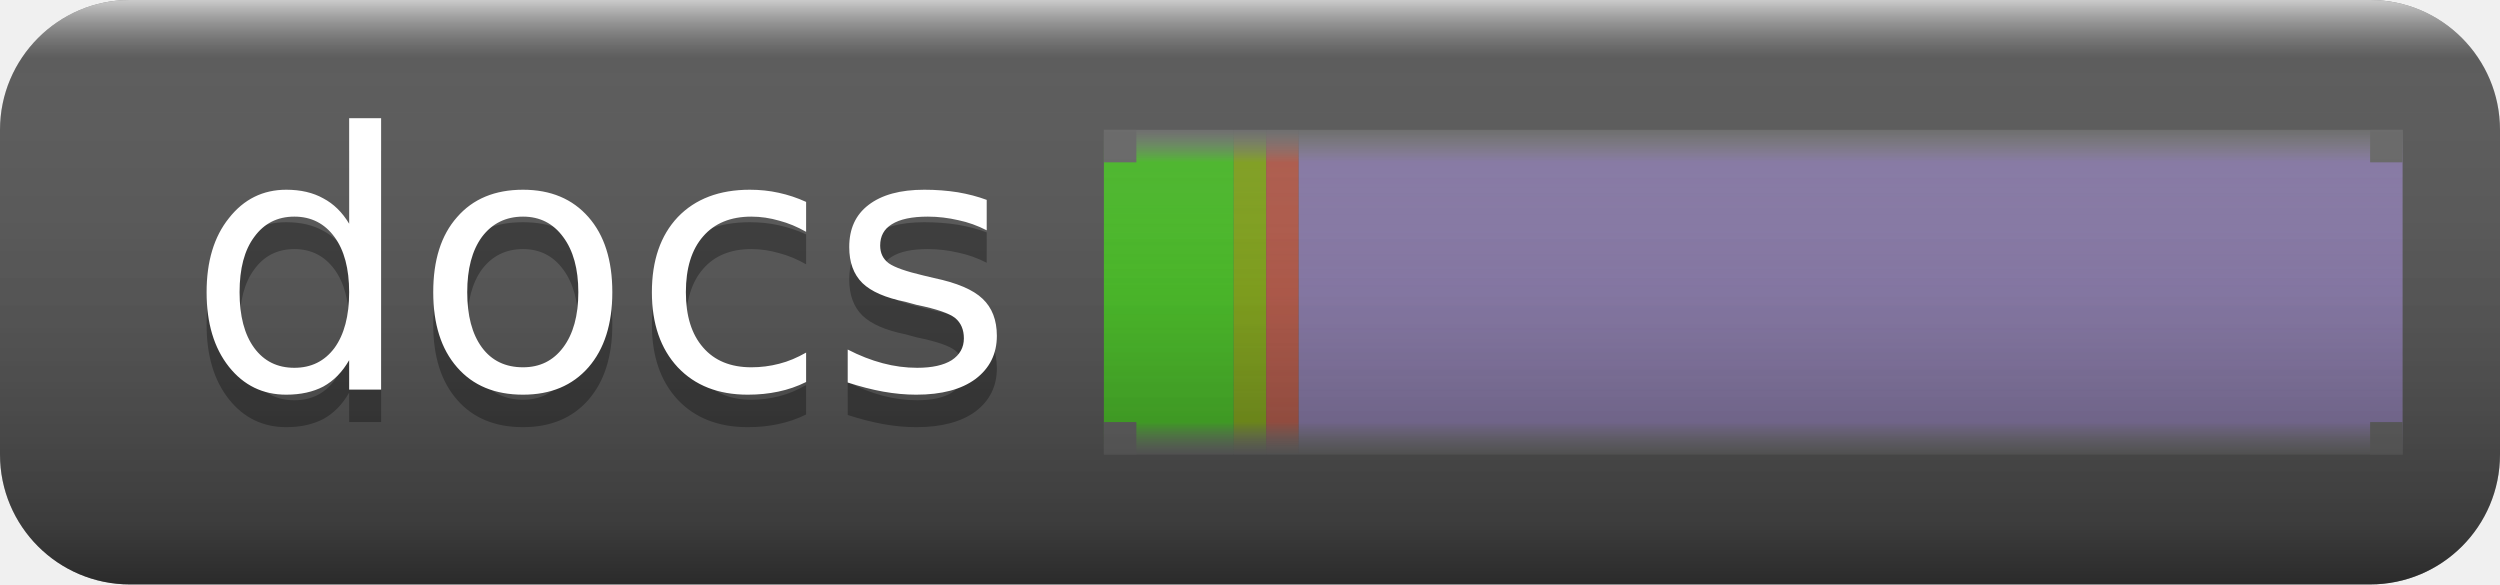
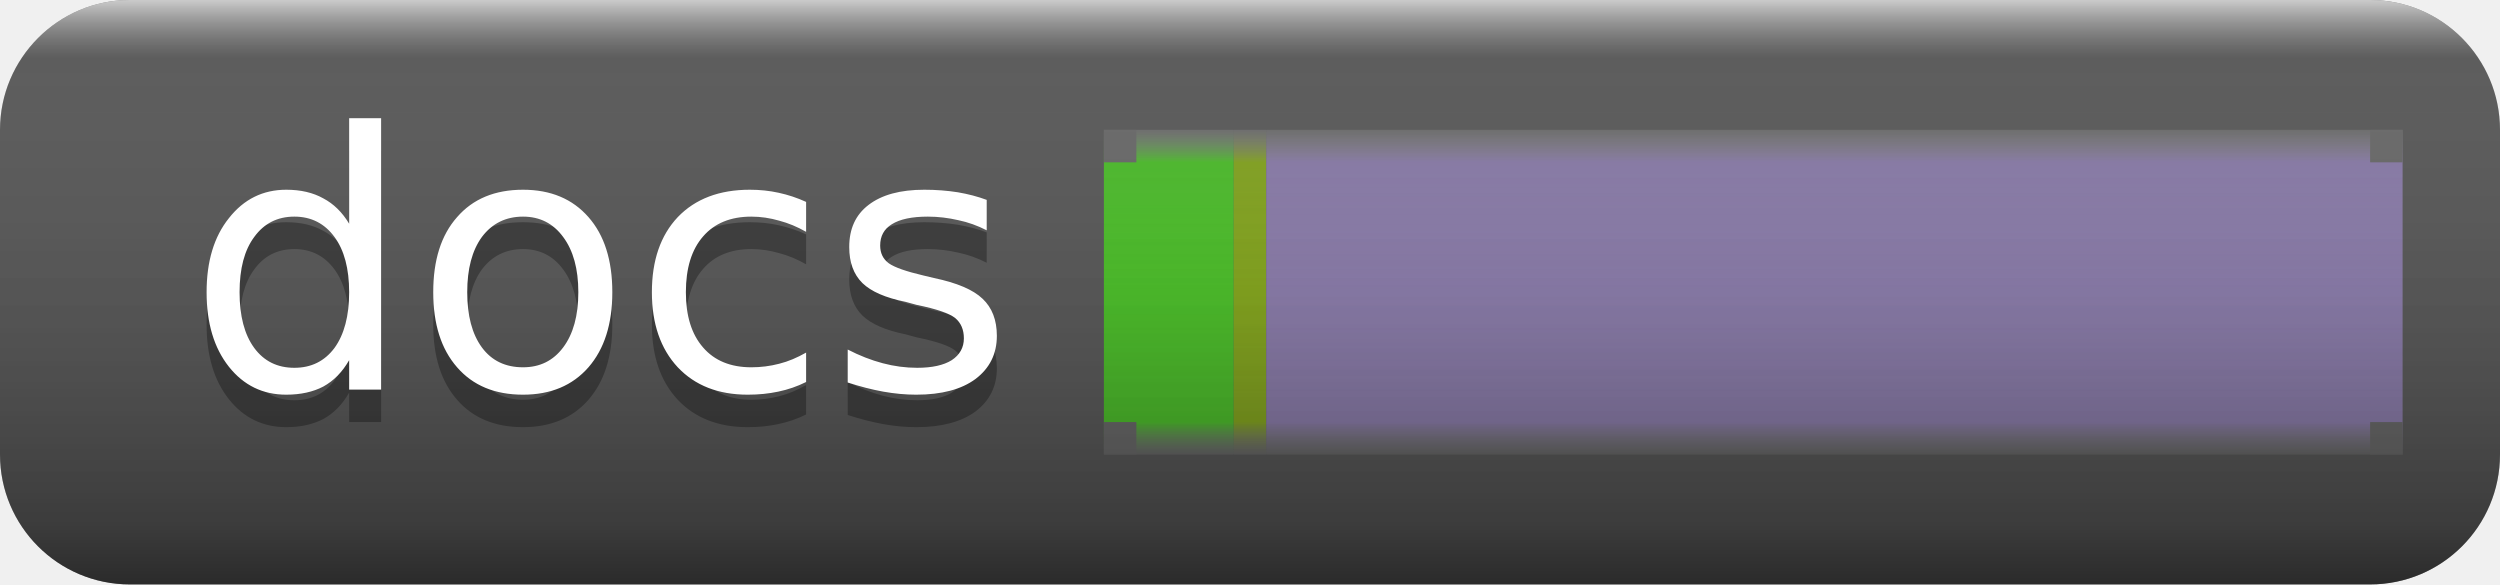
<svg xmlns="http://www.w3.org/2000/svg" width="77" height="18">
  <linearGradient id="bg" x2="0" y2="100%">
    <stop offset="0" stop-color="#fff" stop-opacity=".7" />
    <stop offset=".1" stop-color="#aaa" stop-opacity=".1" />
    <stop offset=".9" stop-opacity=".3" />
    <stop offset="1" stop-opacity=".5" />
  </linearGradient>
  <rect rx="4" width="77" height="18" fill="#555" />
  <linearGradient id="gA" x2="0" y2="100%">
    <stop offset="0" stop-color="#999" stop-opacity=".3" />
    <stop offset=".1" stop-color="#46cc1e" stop-opacity=".9" />
    <stop offset=".5" stop-color="#46cc1e" stop-opacity="1" />
    <stop offset=".9" stop-color="#46cc1e" stop-opacity=".9" />
    <stop offset="1" stop-color="#888" stop-opacity=".3" />
  </linearGradient>
  <rect x="34" y="4" width="4" height="10" fill="url(#gA)" />
  <linearGradient id="gB" x2="0" y2="100%">
    <stop offset="0" stop-color="#999" stop-opacity=".3" />
    <stop offset=".1" stop-color="#87ae10" stop-opacity=".9" />
    <stop offset=".5" stop-color="#87ae10" stop-opacity="1" />
    <stop offset=".9" stop-color="#87ae10" stop-opacity=".9" />
    <stop offset="1" stop-color="#888" stop-opacity=".3" />
  </linearGradient>
  <rect x="38" y="4" width="1" height="10" fill="url(#gB)" />
  <linearGradient id="gC" x2="0" y2="100%">
    <stop offset="0" stop-color="#999" stop-opacity=".3" />
    <stop offset=".1" stop-color="#c05946" stop-opacity=".9" />
    <stop offset=".5" stop-color="#c05946" stop-opacity="1" />
    <stop offset=".9" stop-color="#c05946" stop-opacity=".9" />
    <stop offset="1" stop-color="#888" stop-opacity=".3" />
  </linearGradient>
-   <rect x="39" y="4" width="1" height="10" fill="url(#gC)" />
+   <rect x="39" y="4" width="0" height="10" fill="url(#gC)" />
  <linearGradient id="gU" x2="0" y2="100%">
    <stop offset="0" stop-color="#999" stop-opacity=".3" />
    <stop offset=".1" stop-color="#8f7eb4" stop-opacity=".9" />
    <stop offset=".5" stop-color="#8f7eb4" stop-opacity="1" />
    <stop offset=".9" stop-color="#8f7eb4" stop-opacity=".9" />
    <stop offset="1" stop-color="#888" stop-opacity=".3" />
  </linearGradient>
-   <rect x="40" y="4" width="34" height="10" fill="url(#gU)" />
+   <rect x="39" y="4" width="35" height="10" fill="url(#gU)" />
  <rect x="34" y="4" width="1" height="1" fill="#666" />
  <rect x="34" y="13" width="1" height="1" fill="#666" />
  <rect x="73" y="4" width="1" height="1" fill="#666" />
  <rect x="73" y="13" width="1" height="1" fill="#666" />
  <rect rx="4" width="77" height="18" fill="url(#bg)" />
  <g fill="#fff" text-anchor="middle" font-family="DejaVu Sans,Verdana,Geneva,sans-serif" font-size="11">
    <text x="18.5" y="13" fill="#010101" fill-opacity=".3">docs</text>
    <text x="18.5" y="12">docs</text>
  </g>
</svg>
